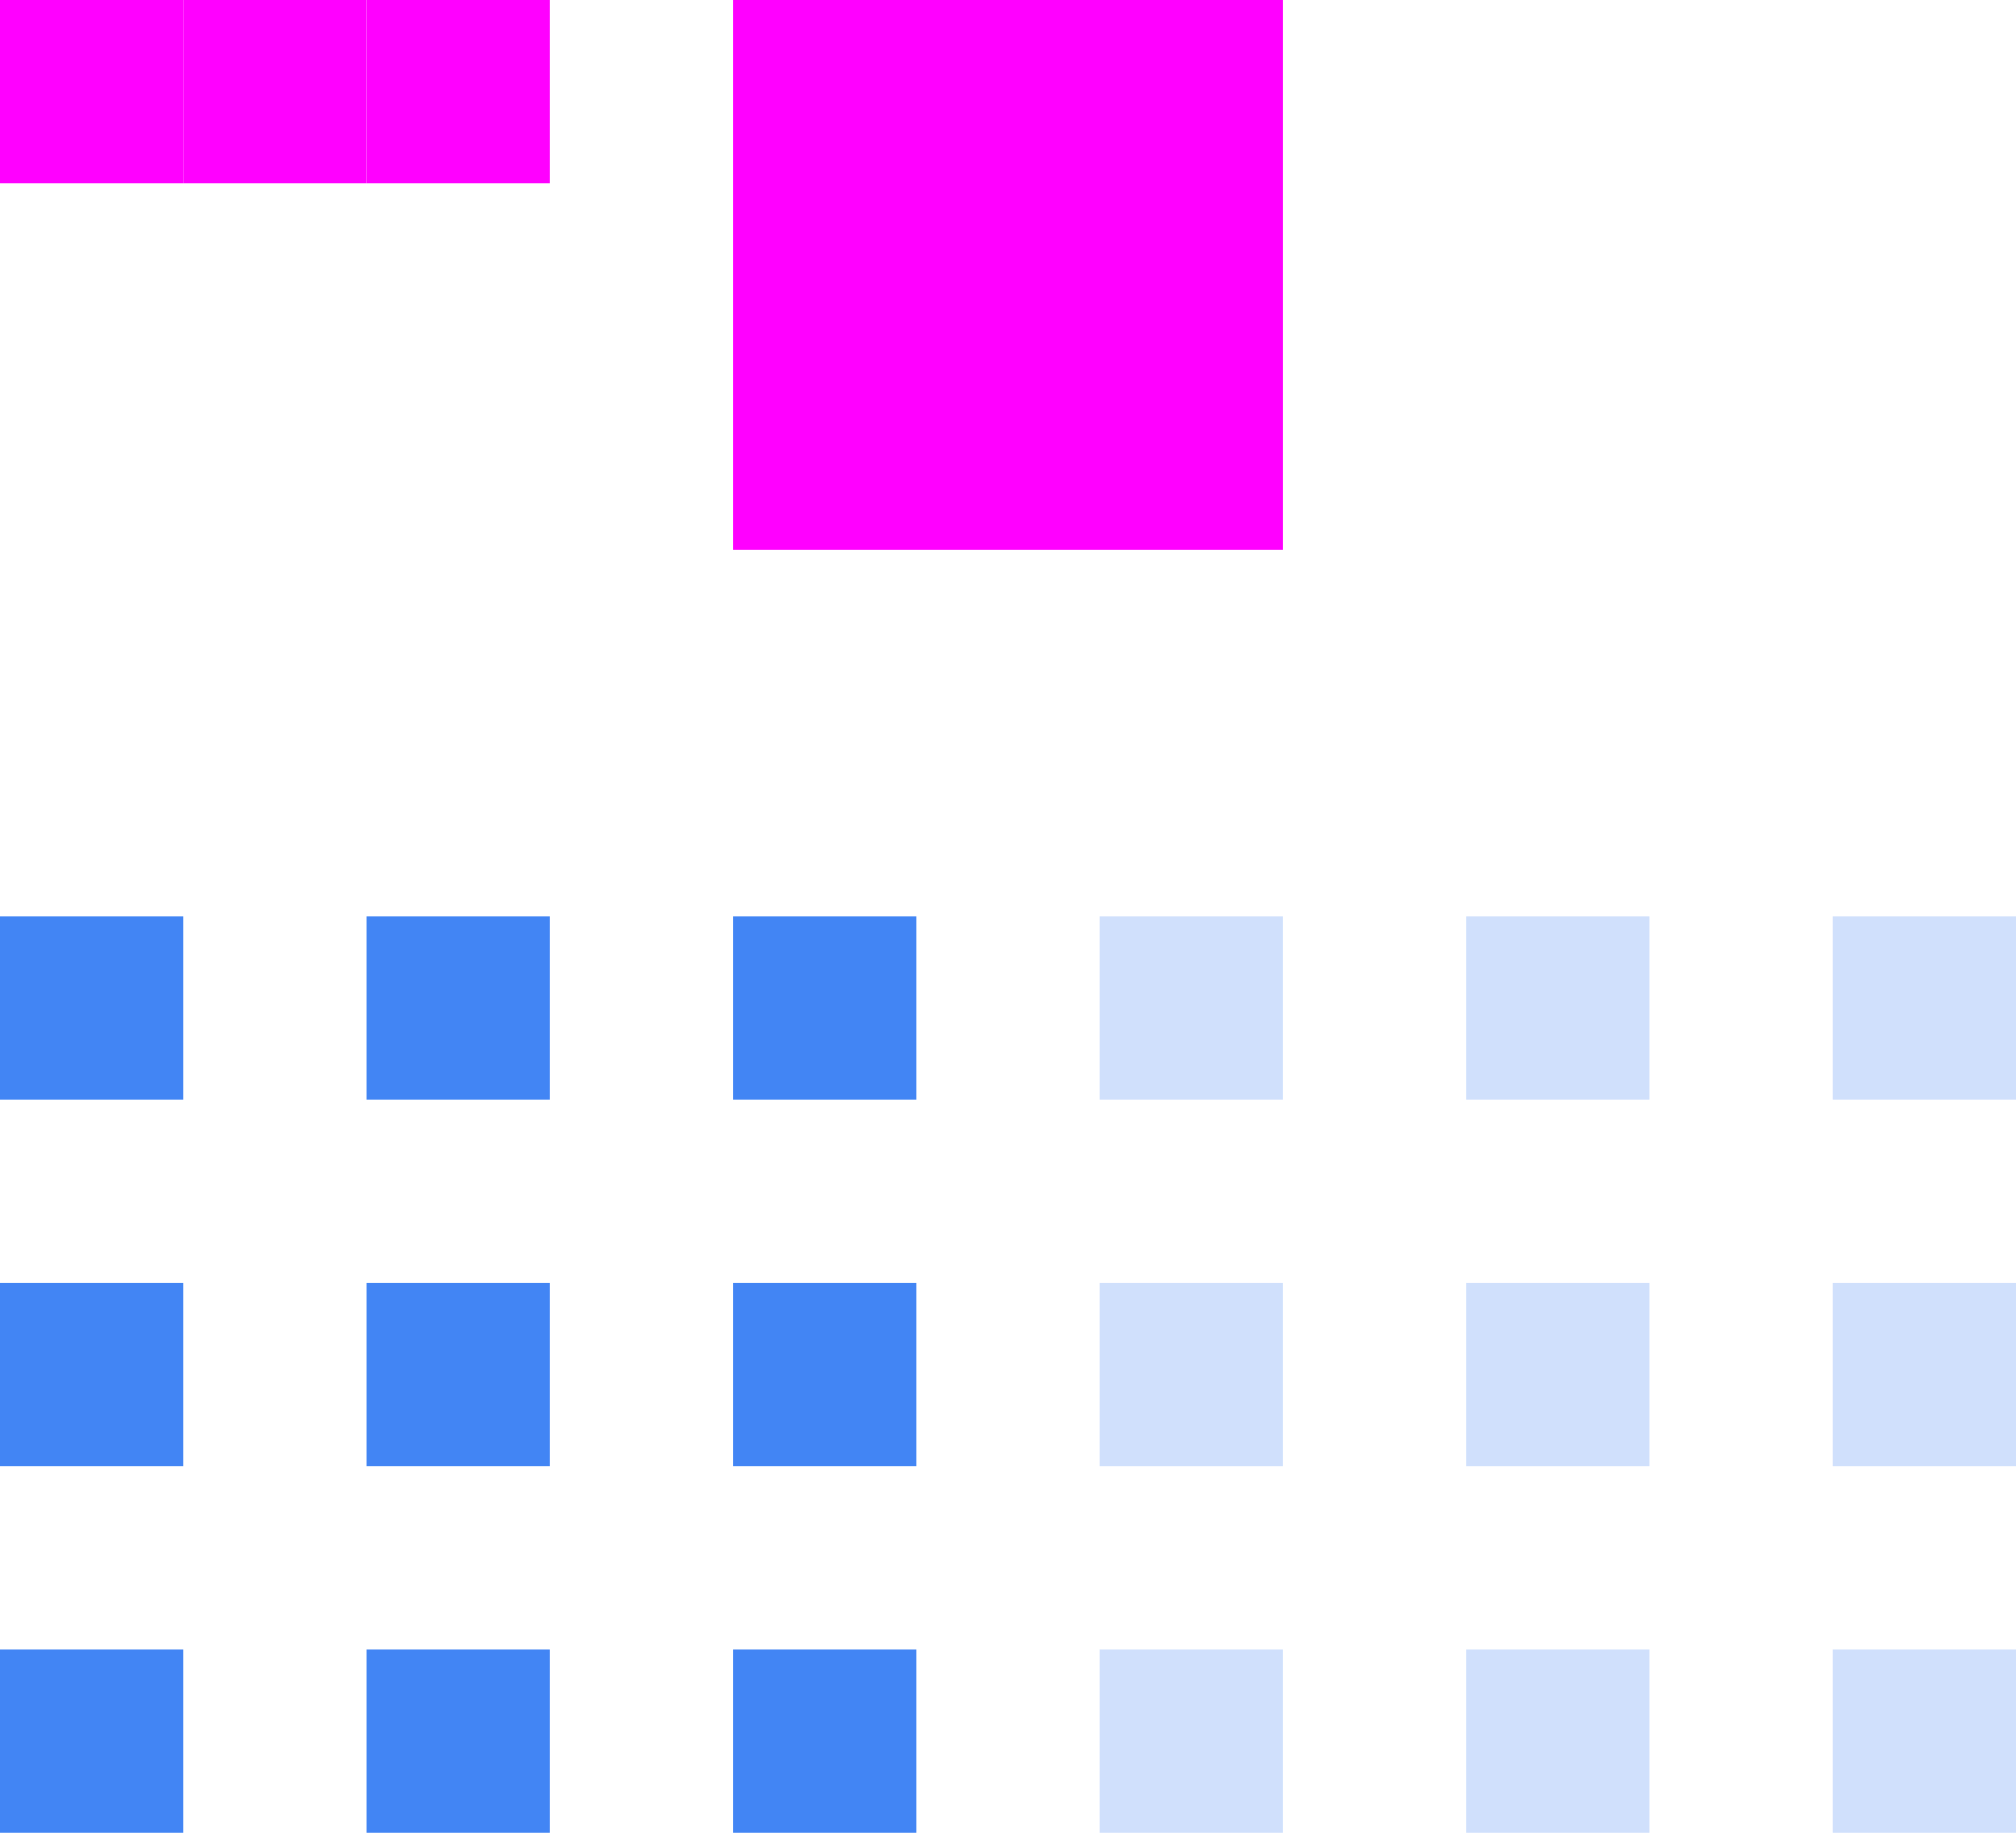
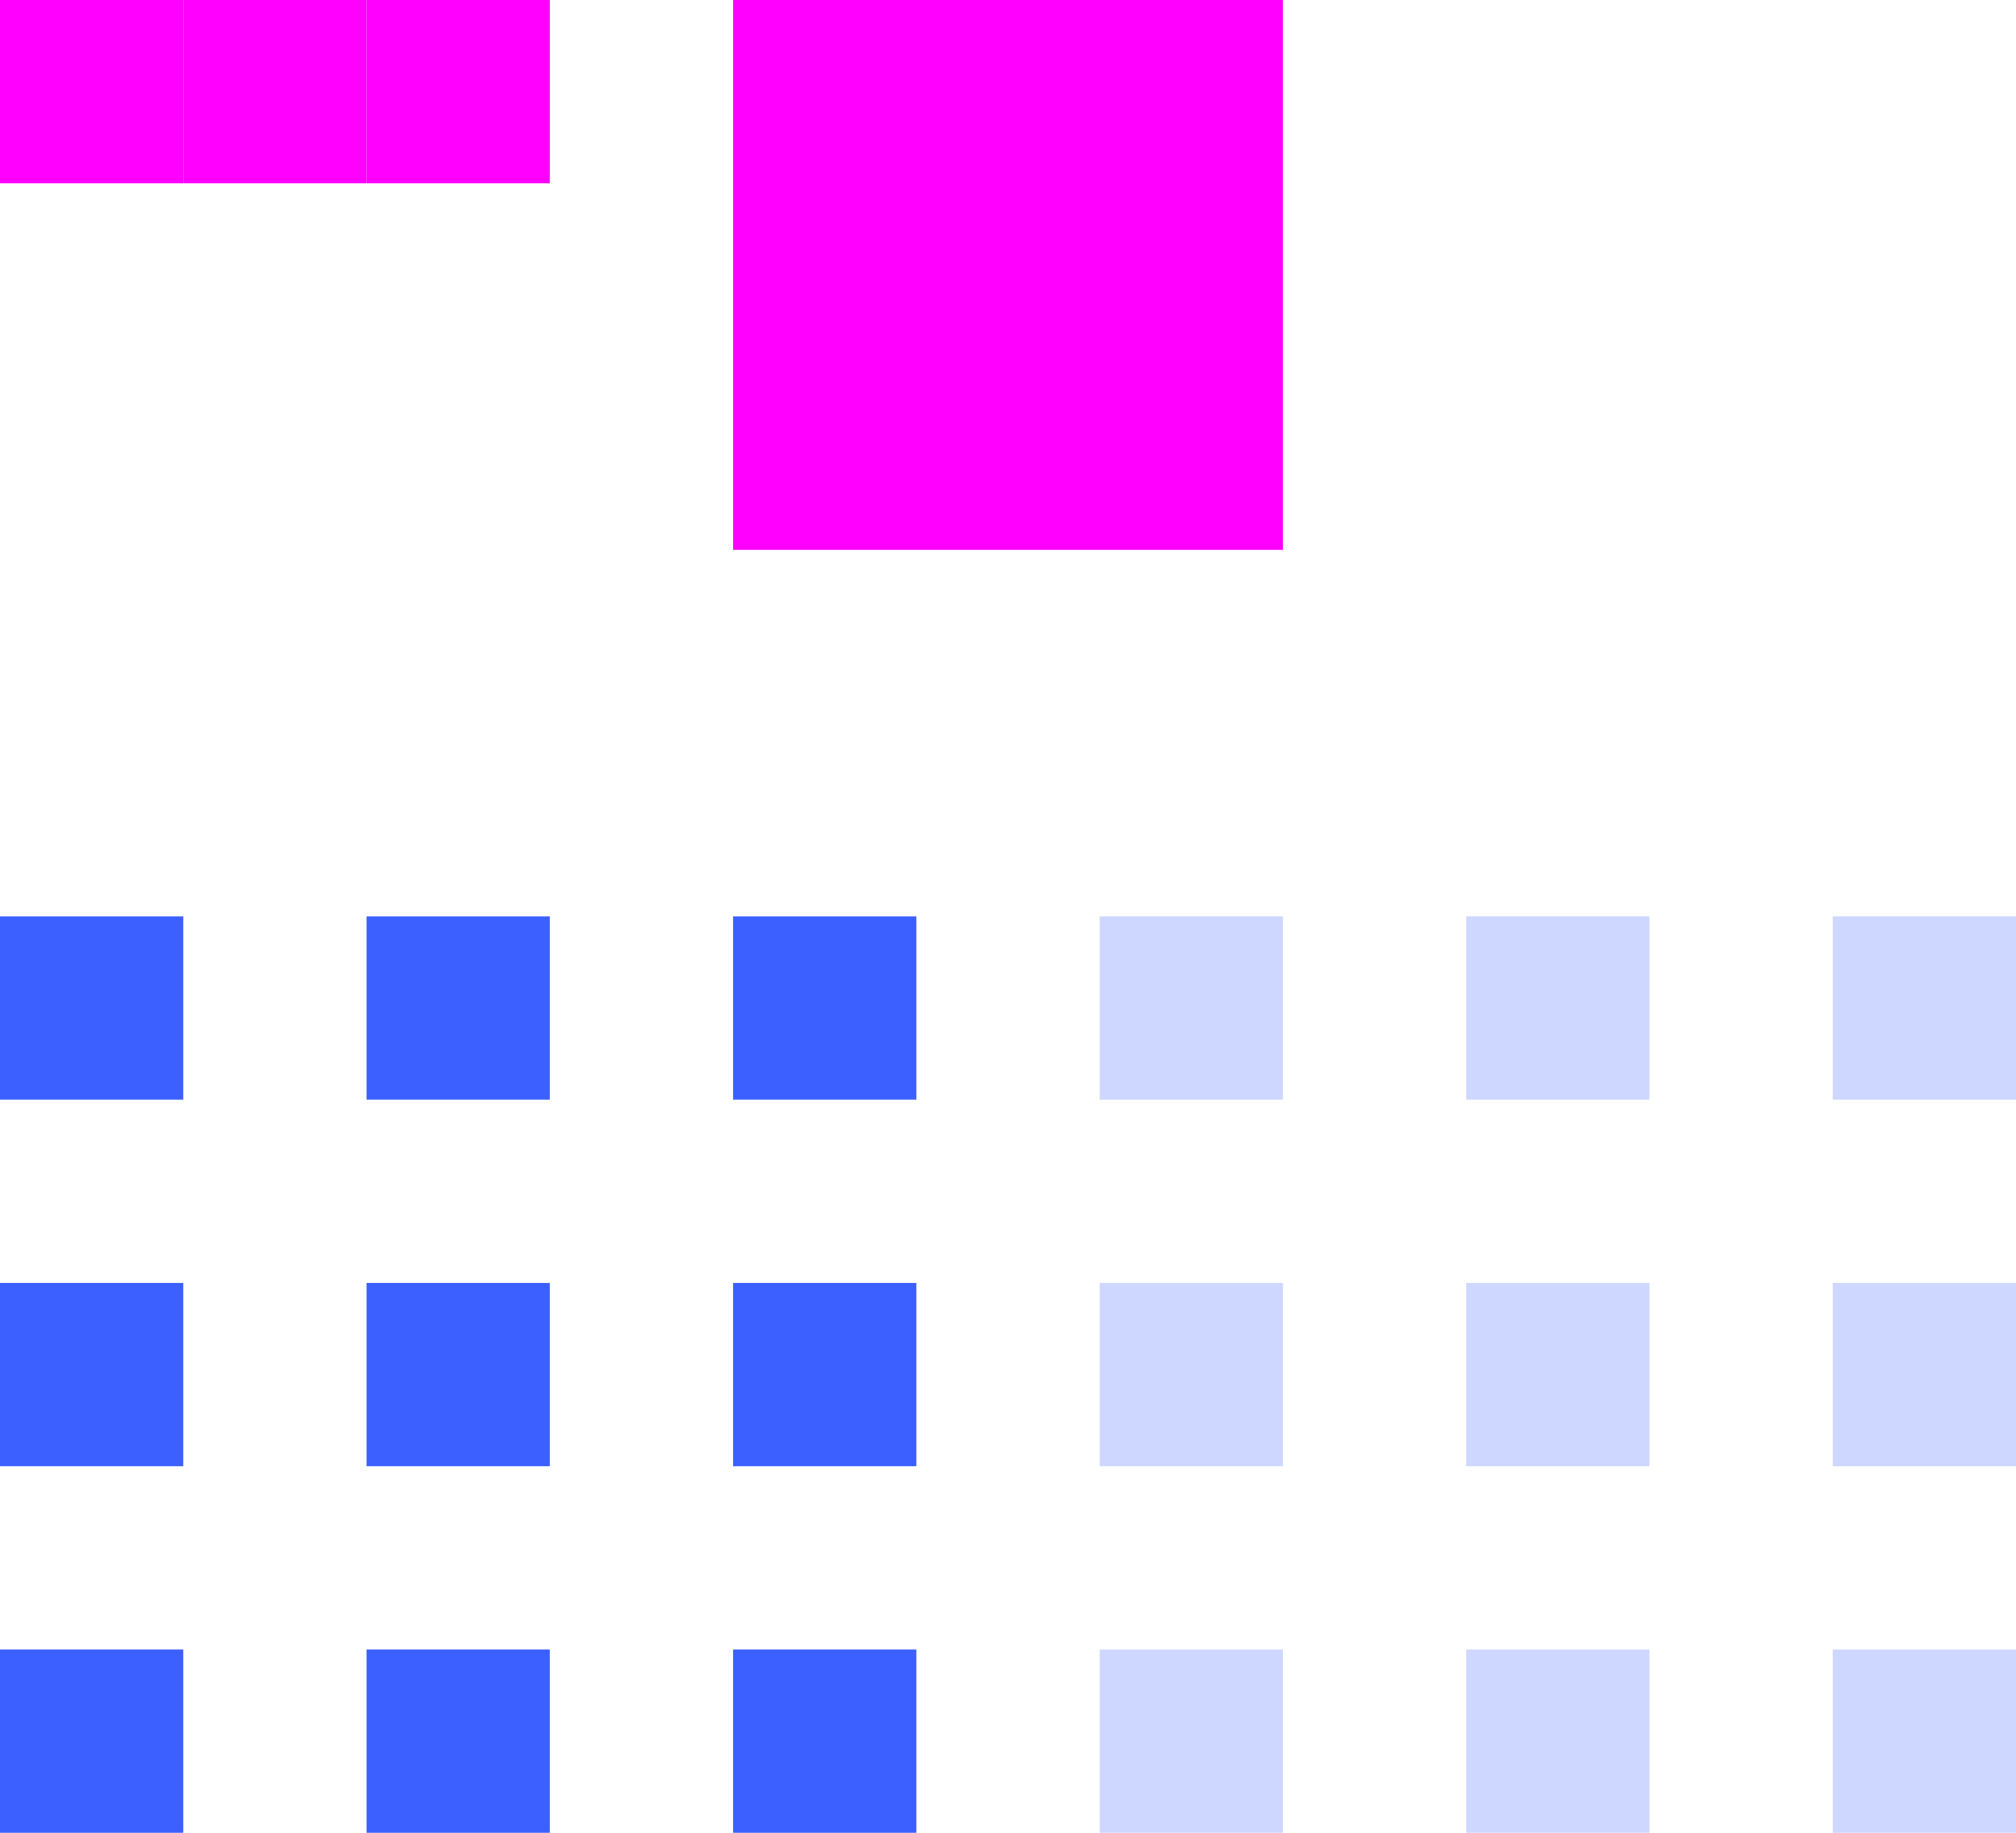
<svg xmlns="http://www.w3.org/2000/svg" width="11" height="10" version="1.1">
  <defs id="nova">
    <style id="current-color-scheme" type="text/css">
-    .ColorScheme-Background {color:#181818; } .ColorScheme-ButtonBackground { color:#343434; } .ColorScheme-Highlight { color:#4285f4; } .ColorScheme-Text { color:#dfdfdf; } .ColorScheme-ViewBackground { color:#242424; } .ColorScheme-NegativeText { color:#f44336; } .ColorScheme-PositiveText { color:#4caf50; } .ColorScheme-NeutralText { color:#ff9800; }
+    .ColorScheme-Background {color:#181818; } .ColorScheme-ButtonBackground { color:#343434; } .ColorScheme-Highlight { color:#3c5fff; } .ColorScheme-Text { color:#dfdfdf; } .ColorScheme-ViewBackground { color:#242424; } .ColorScheme-NegativeText { color:#f44336; } .ColorScheme-PositiveText { color:#4caf50; } .ColorScheme-NeutralText { color:#ff9800; }
  </style>
  </defs>
  <path id="bar-inactive-bottomright" style="opacity:0.25;fill:currentColor" class="ColorScheme-Highlight" d="m 10,9 v 1 h 1 V 9 Z" />
  <path id="bar-inactive-right" style="opacity:0.25;fill:currentColor" class="ColorScheme-Highlight" d="m 10,7 v 1 h 1 V 7 Z" />
  <path id="bar-inactive-topright" style="opacity:0.25;fill:currentColor" class="ColorScheme-Highlight" d="m 10,5 v 1 h 1 V 5 Z" />
  <path id="bar-inactive-bottomleft" style="opacity:0.25;fill:currentColor" class="ColorScheme-Highlight" d="m 6,9 v 1 H 7 V 9 Z" />
  <path id="bar-inactive-left" style="opacity:0.25;fill:currentColor" class="ColorScheme-Highlight" d="M 6,7 V 8 H 7 V 7 Z" />
  <path id="bar-inactive-topleft" style="opacity:0.25;fill:currentColor" class="ColorScheme-Highlight" d="M 7,5 H 6 v 1 h 1 z" />
  <path id="bar-inactive-bottom" style="opacity:0.25;fill:currentColor" class="ColorScheme-Highlight" d="m 8,9 v 1 H 9 V 9 Z" />
  <path id="bar-inactive-center" style="opacity:0.25;fill:currentColor" class="ColorScheme-Highlight" d="M 9,7 H 8 v 1 h 1 z" />
  <path id="bar-inactive-top" style="opacity:0.25;fill:currentColor" class="ColorScheme-Highlight" d="M 8,5 V 6 H 9 V 5 Z" />
  <path id="bar-active-bottomright" style="fill:currentColor" class="ColorScheme-Highlight" d="m 4,9 v 1 H 5 V 9 Z" />
  <path id="bar-active-right" style="fill:currentColor" class="ColorScheme-Highlight" d="M 4,7 V 8 H 5 V 7 Z" />
  <path id="bar-active-topright" style="fill:currentColor" class="ColorScheme-Highlight" d="M 4,5 V 6 H 5 V 5 Z" />
  <path id="bar-active-bottomleft" style="fill:currentColor" class="ColorScheme-Highlight" d="m 0,9 v 1 H 1 V 9 Z" />
  <path id="bar-active-left" style="fill:currentColor" class="ColorScheme-Highlight" d="M 0,7 V 8 H 1 V 7 Z" />
  <path id="bar-active-topleft" style="fill:currentColor" class="ColorScheme-Highlight" d="M 1,5 H 0 v 1 h 1 z" />
  <path id="bar-active-bottom" style="fill:currentColor" class="ColorScheme-Highlight" d="m 2,9 v 1 H 3 V 9 Z" />
  <path id="bar-active-center" style="fill:currentColor" class="ColorScheme-Highlight" d="M 3,7 H 2 v 1 h 1 z" />
  <path id="bar-active-top" style="fill:currentColor" class="ColorScheme-Highlight" d="M 2,5 V 6 H 3 V 5 Z" />
  <rect id="hint-stretch-borders" style="fill:#ff00ff" width="1" height="1" x="1" y="0" />
  <rect id="hint-bar-stretch" style="fill:#ff00ff" width="1" height="1" x="0" y="0" />
  <rect id="hint-tile-center" style="fill:#ff00ff" width="1" height="1" x="2" y="0" />
  <rect id="hint-bar-size" style="fill:#ff00ff" width="3" height="3" x="4" y="0" />
</svg>
